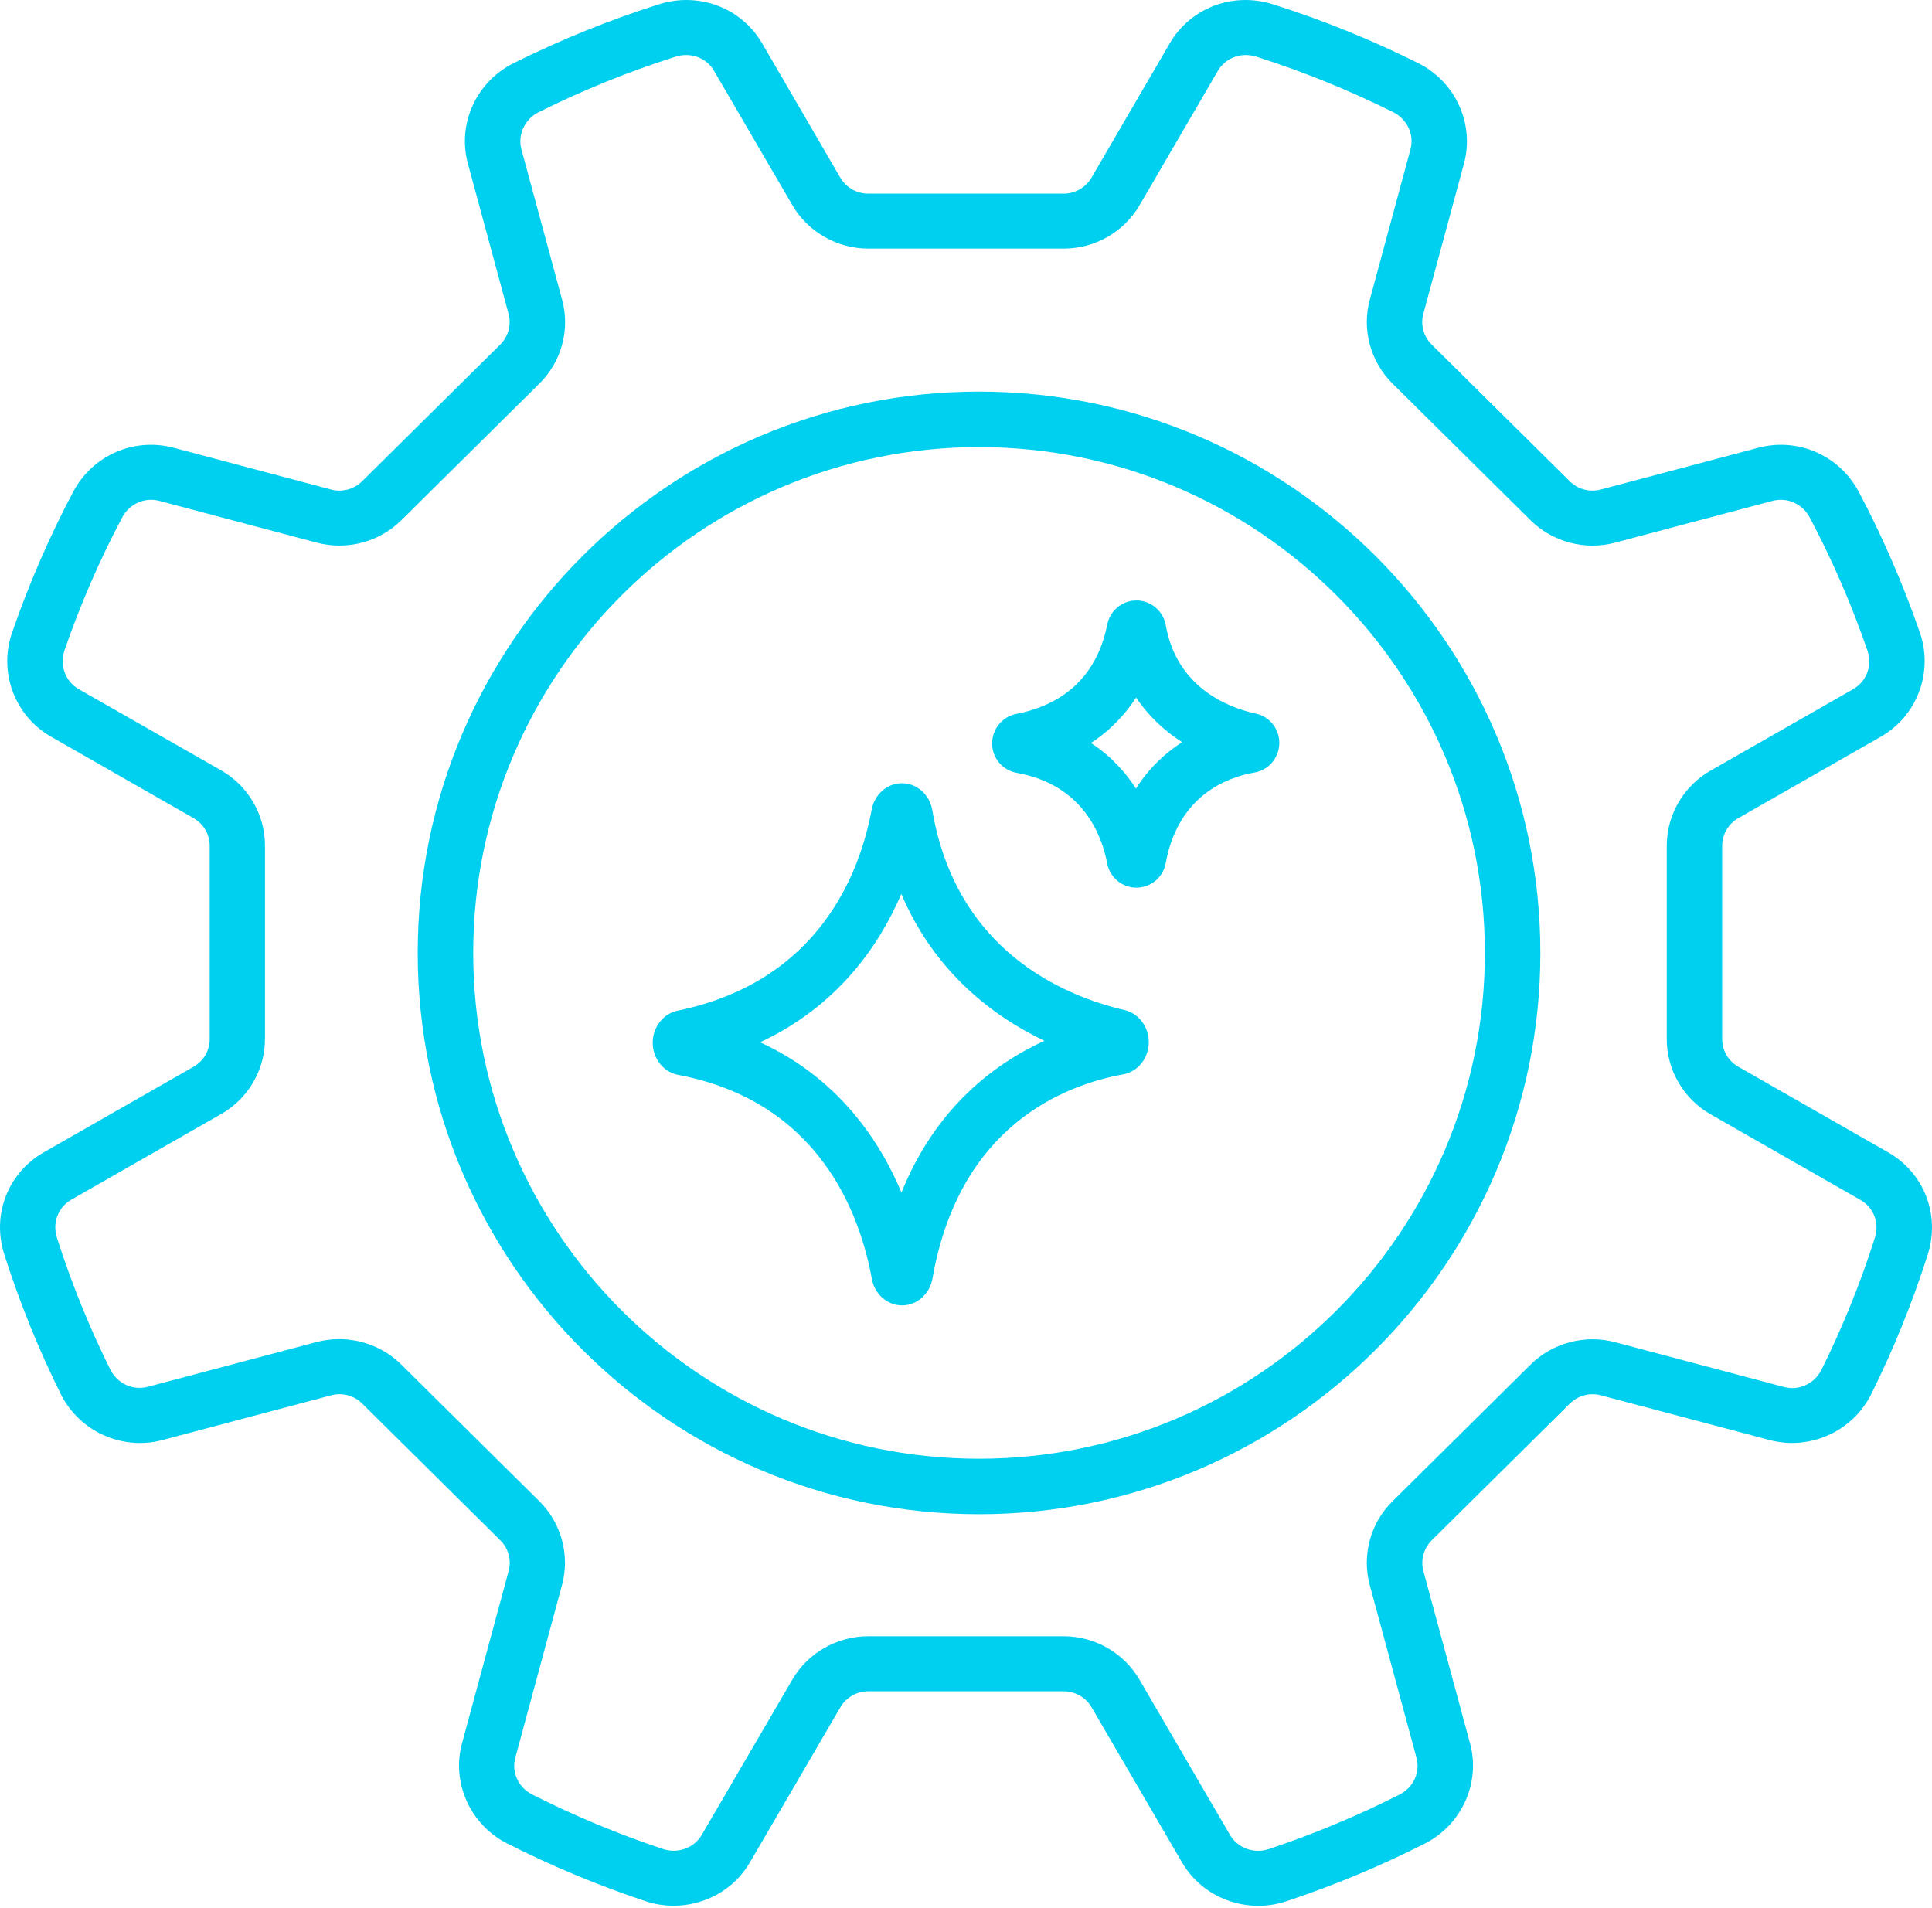
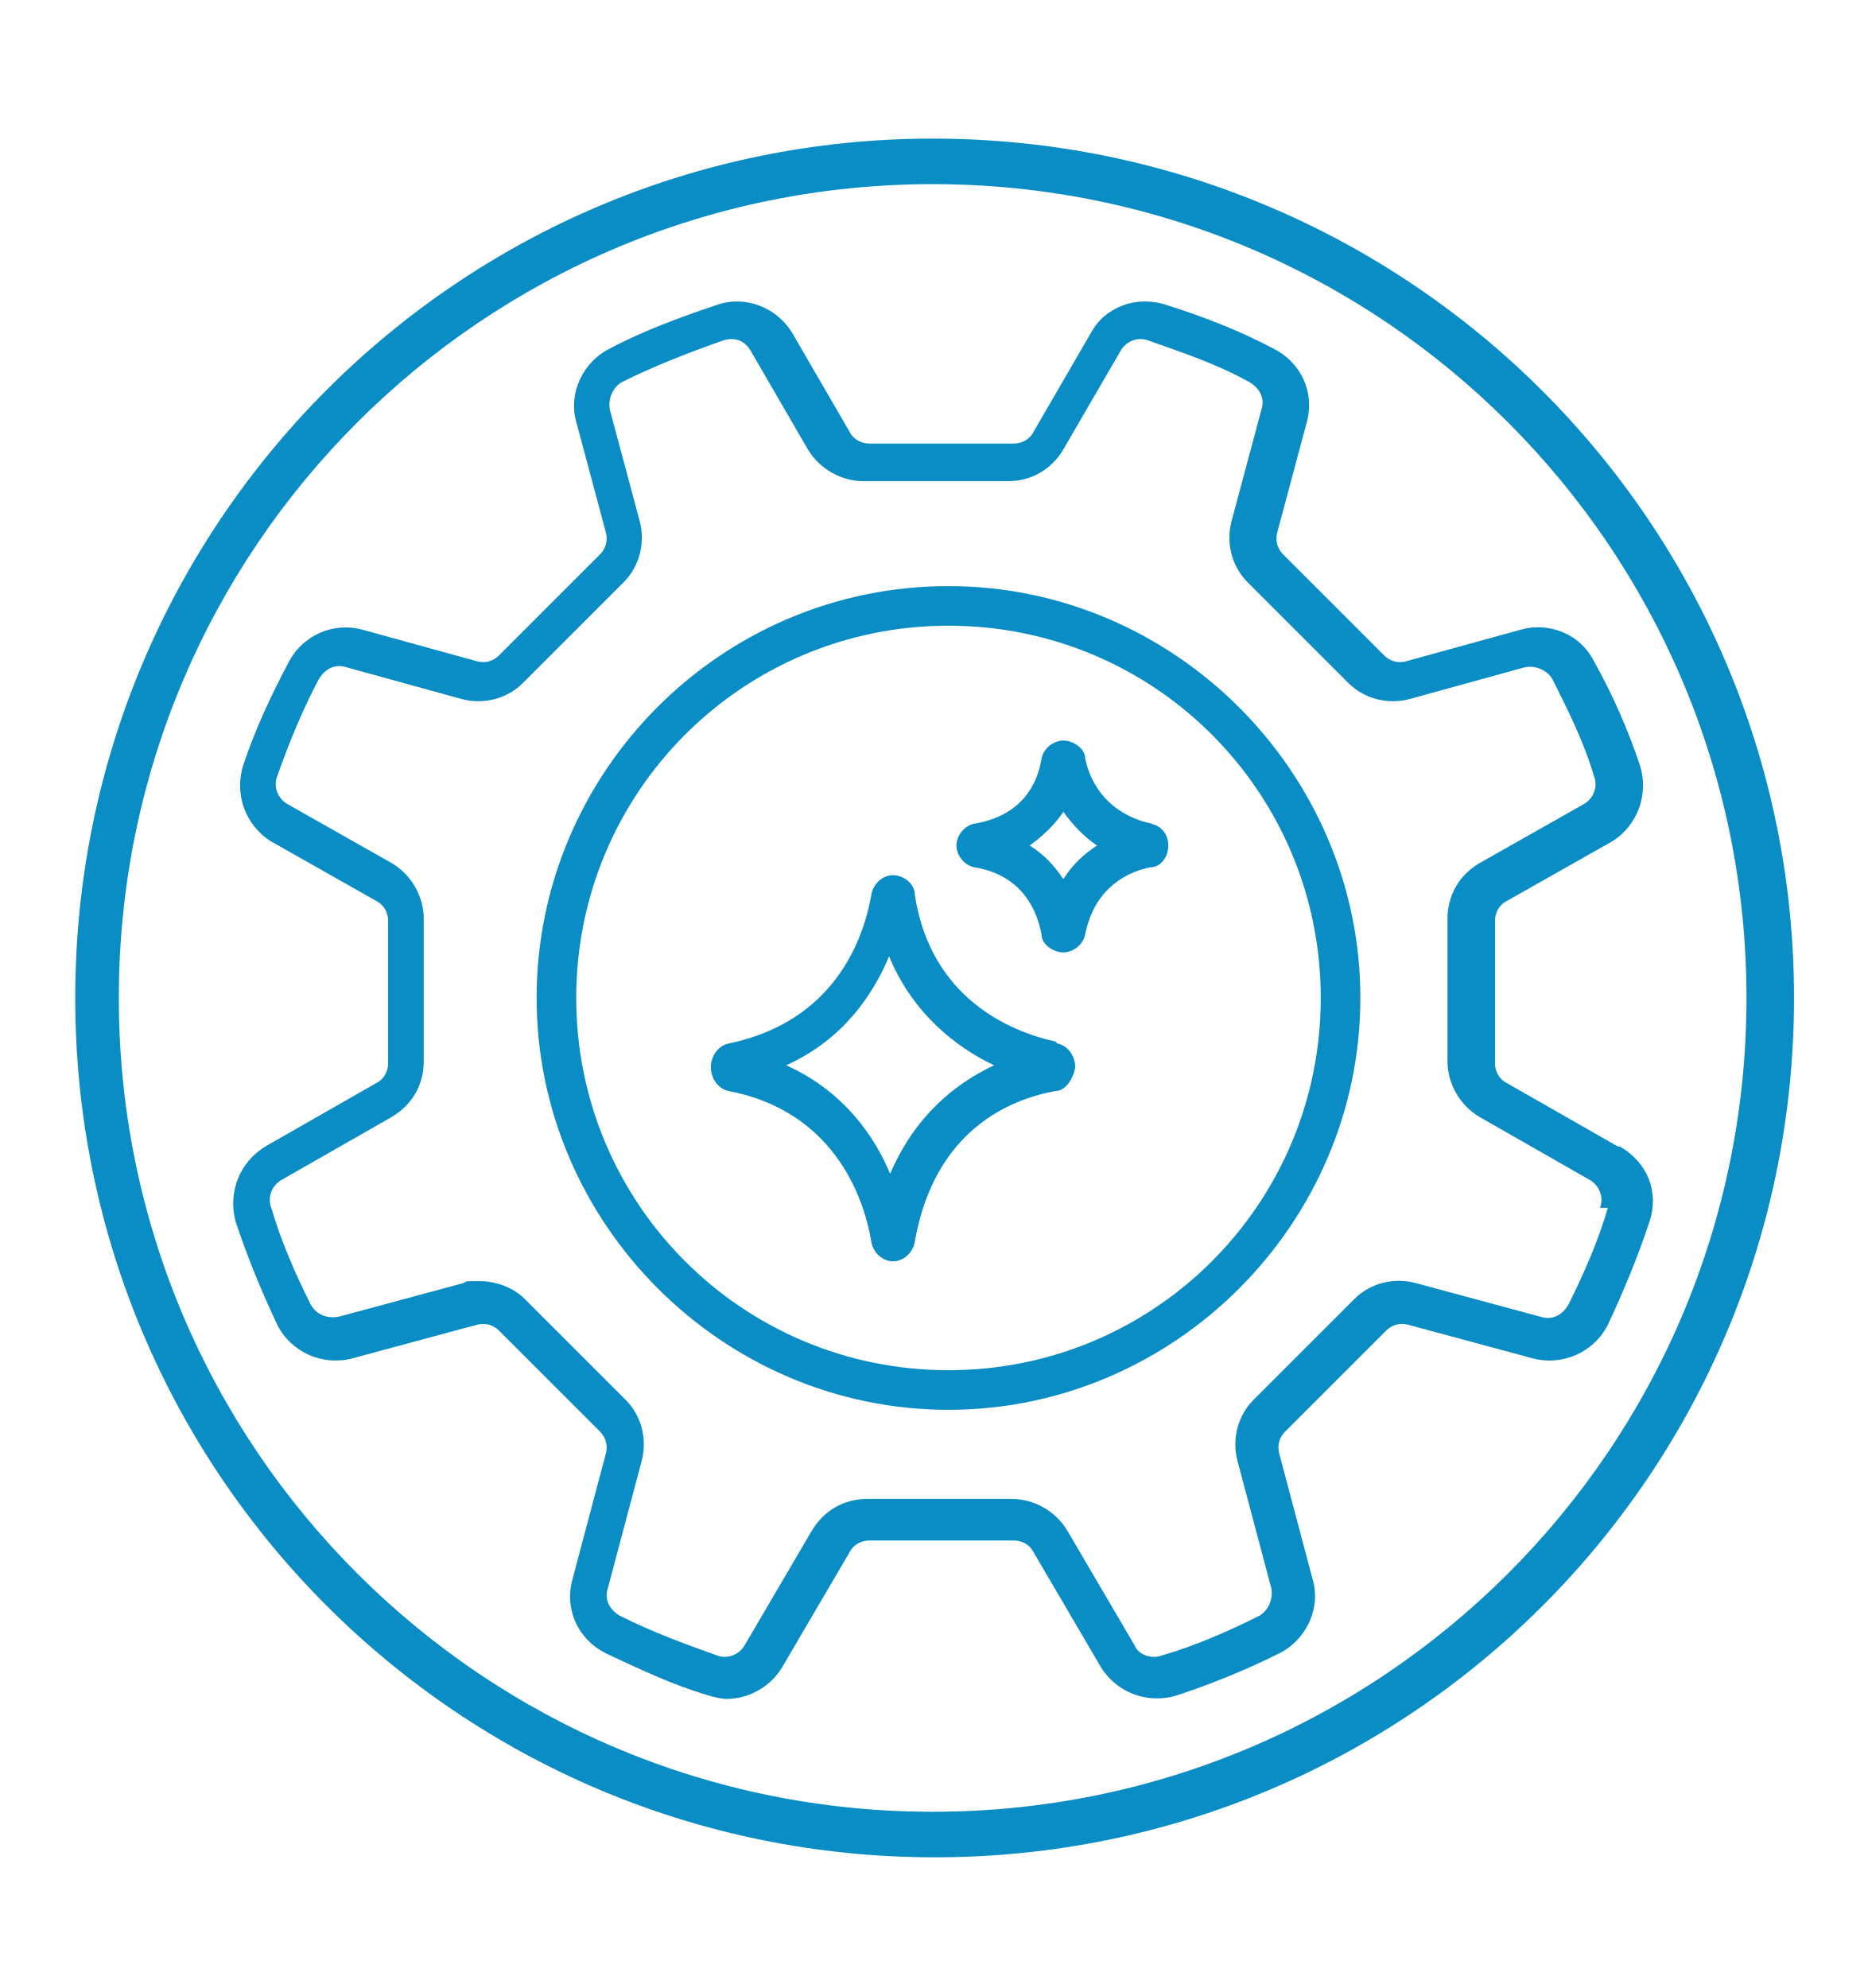
- <svg xmlns="http://www.w3.org/2000/svg" width="80" height="79" viewBox="0 0 80 79" fill="none">
-   <path d="M78.185 47.718L71.976 44.17C71.567 43.935 71.312 43.498 71.312 43.033V35.02C71.312 34.551 71.567 34.114 71.976 33.88L77.888 30.502C79.383 29.646 80.061 27.838 79.502 26.204C78.809 24.201 77.959 22.236 76.969 20.368C76.166 18.855 74.454 18.105 72.804 18.542L66.283 20.272C65.824 20.393 65.336 20.261 65.002 19.931L59.281 14.266C58.947 13.935 58.814 13.449 58.936 12.998L60.622 6.767C61.063 5.13 60.267 3.382 58.728 2.615C56.795 1.649 54.771 0.829 52.716 0.179C51.059 -0.347 49.297 0.317 48.436 1.795L45.194 7.361C44.957 7.765 44.516 8.018 44.042 8.018H35.949C35.476 8.018 35.035 7.765 34.798 7.361L31.559 1.795C30.698 0.317 28.933 -0.347 27.279 0.179C25.227 0.829 23.204 1.649 21.267 2.615C19.724 3.382 18.928 5.13 19.373 6.767L21.059 12.998C21.181 13.449 21.048 13.935 20.715 14.266L14.993 19.931C14.659 20.261 14.168 20.393 13.712 20.272L7.194 18.542C5.544 18.105 3.829 18.855 3.029 20.368C2.039 22.236 1.189 24.201 0.497 26.204C-0.066 27.838 0.612 29.646 2.108 30.502L8.019 33.88C8.428 34.114 8.683 34.551 8.683 35.02V43.033C8.683 43.502 8.428 43.935 8.019 44.17L1.81 47.718C0.328 48.567 -0.346 50.3 0.174 51.934C0.802 53.909 1.588 55.856 2.517 57.727C3.288 59.276 5.056 60.075 6.724 59.631L13.716 57.777C14.171 57.656 14.663 57.784 14.996 58.118L20.718 63.784C21.052 64.114 21.184 64.601 21.062 65.052L19.129 72.198C18.688 73.825 19.477 75.565 20.998 76.336C22.838 77.27 24.768 78.073 26.73 78.727C27.114 78.855 27.505 78.915 27.892 78.915C29.169 78.915 30.393 78.254 31.049 77.125L34.801 70.692C35.038 70.287 35.479 70.035 35.953 70.035H44.046C44.519 70.035 44.96 70.287 45.197 70.692L48.949 77.128C49.81 78.602 51.625 79.277 53.268 78.73C55.234 78.077 57.16 77.274 59.001 76.34C60.525 75.565 61.314 73.825 60.873 72.198L58.94 65.055C58.818 64.604 58.95 64.117 59.284 63.783L65.006 58.118C65.339 57.788 65.831 57.656 66.286 57.777L73.278 59.631C74.946 60.072 76.714 59.273 77.485 57.727C78.415 55.859 79.2 53.909 79.828 51.938C80.344 50.3 79.67 48.567 78.185 47.718ZM77.636 51.252C77.044 53.117 76.298 54.957 75.423 56.722C75.136 57.298 74.487 57.6 73.87 57.433L66.878 55.578C65.633 55.248 64.292 55.603 63.377 56.505L57.656 62.171C56.744 63.073 56.386 64.401 56.719 65.638L58.653 72.784C58.818 73.392 58.527 74.02 57.95 74.312C56.21 75.192 54.388 75.953 52.533 76.571C51.923 76.773 51.249 76.528 50.933 75.985L47.181 69.548C46.535 68.444 45.334 67.755 44.042 67.755H35.95C34.662 67.755 33.456 68.44 32.811 69.548L29.058 75.981C28.743 76.525 28.068 76.769 27.455 76.567C25.6 75.949 23.774 75.192 22.038 74.308C21.461 74.017 21.174 73.388 21.339 72.781L23.272 65.634C23.606 64.401 23.247 63.073 22.336 62.167L16.614 56.502C15.929 55.824 14.997 55.451 14.046 55.451C13.734 55.451 13.422 55.49 13.113 55.571L6.122 57.425C5.501 57.589 4.856 57.291 4.569 56.715C3.693 54.95 2.947 53.11 2.355 51.245C2.162 50.634 2.406 49.991 2.951 49.679L9.16 46.13C10.28 45.491 10.972 44.301 10.972 43.022V35.009C10.972 33.73 10.276 32.541 9.16 31.901L3.256 28.534C2.707 28.218 2.459 27.546 2.667 26.939C3.32 25.046 4.124 23.192 5.06 21.426C5.358 20.862 5.993 20.581 6.599 20.741L13.117 22.471C14.365 22.801 15.703 22.446 16.618 21.544L22.34 15.878C23.251 14.976 23.613 13.648 23.276 12.411L21.59 6.181C21.429 5.581 21.726 4.935 22.3 4.647C24.13 3.734 26.038 2.96 27.979 2.345C28.599 2.15 29.256 2.391 29.568 2.935L32.814 8.501C33.46 9.605 34.662 10.294 35.953 10.294H44.046C45.334 10.294 46.539 9.609 47.185 8.501L50.428 2.935C50.743 2.391 51.396 2.15 52.017 2.345C53.954 2.96 55.866 3.734 57.695 4.647C58.269 4.935 58.567 5.577 58.406 6.181L56.72 12.411C56.386 13.644 56.745 14.972 57.656 15.878L63.377 21.544C64.289 22.446 65.634 22.805 66.879 22.471L73.397 20.741C74.006 20.581 74.638 20.862 74.936 21.426C75.872 23.192 76.675 25.046 77.328 26.939C77.54 27.55 77.292 28.218 76.74 28.534L70.828 31.912C69.709 32.551 69.017 33.741 69.017 35.02V43.033C69.017 44.312 69.713 45.502 70.828 46.141L77.038 49.689C77.586 49.998 77.83 50.641 77.636 51.252Z" fill="#00D0F0" />
-   <path d="M40.54 16.216C27.725 16.216 17.297 26.644 17.297 39.459C17.297 52.274 27.725 62.702 40.54 62.702C53.355 62.702 63.783 52.274 63.783 39.459C63.783 26.644 53.355 16.216 40.54 16.216ZM40.54 60.404C28.992 60.404 19.595 51.007 19.595 39.459C19.595 27.908 28.989 18.514 40.54 18.514C52.088 18.514 61.485 27.911 61.485 39.459C61.485 51.007 52.088 60.404 40.54 60.404Z" fill="#00D0F0" />
-   <path d="M46.569 41.828C44.017 41.231 39.592 39.361 38.604 33.546C38.495 32.906 37.97 32.436 37.356 32.433H37.346C36.735 32.433 36.21 32.891 36.093 33.528C35.613 36.119 33.936 40.642 28.063 41.85C27.46 41.974 27.024 42.538 27.027 43.189C27.034 43.84 27.477 44.397 28.08 44.51C33.929 45.612 35.613 50.274 36.1 52.952C36.214 53.589 36.742 54.054 37.352 54.054C37.966 54.054 38.498 53.589 38.611 52.944C39.712 46.639 44.031 44.939 46.508 44.488C47.108 44.379 47.554 43.833 47.568 43.185C47.581 42.538 47.163 41.966 46.569 41.828ZM37.329 49.382C36.396 47.166 34.667 44.626 31.473 43.16C34.667 41.671 36.392 39.182 37.322 37.017C38.708 40.274 41.14 42.093 43.246 43.098C41.154 44.058 38.732 45.889 37.329 49.382Z" fill="#00D0F0" />
-   <path d="M52.009 29.552C50.81 29.287 48.725 28.455 48.27 25.883C48.163 25.295 47.654 24.869 47.063 24.865H47.056C46.465 24.865 45.96 25.288 45.846 25.869C45.572 27.273 44.697 29.05 42.082 29.562C41.498 29.677 41.078 30.193 41.082 30.791C41.086 31.39 41.513 31.899 42.1 32.002C44.832 32.493 45.619 34.561 45.846 35.75C45.957 36.334 46.465 36.757 47.056 36.757H47.063C47.657 36.754 48.166 36.324 48.27 35.739C48.785 32.941 50.796 32.189 51.949 31.988C52.529 31.888 52.959 31.386 52.973 30.795C52.991 30.2 52.586 29.677 52.009 29.552ZM47.038 32.655C46.604 31.977 46.003 31.307 45.174 30.766C46.007 30.222 46.608 29.555 47.045 28.885C47.59 29.699 48.266 30.294 48.949 30.731C48.266 31.171 47.586 31.788 47.038 32.655Z" fill="#00D0F0" />
+ <svg xmlns="http://www.w3.org/2000/svg" id="Layer_1" version="1.1" viewBox="0 0 94.3 100.4">
+   <defs>
+     <style>
+       .st0 {
+         fill: #0a8dc4;
+       }
+     </style>
+   </defs>
+   <path class="st0" d="M47.1,7C23.2,7,3.8,26.4,3.8,50.4s19.4,43.4,43.4,43.4,43.4-19.4,43.4-43.4S71.1,7,47.1,7ZM47.1,91.5c-22.7,0-41.1-18.4-41.1-41.1S24.4,9.3,47.1,9.3s41.1,18.4,41.1,41.1-18.4,41.1-41.1,41.1Z" />
+   <path class="st0" d="M81.7,57.9l-5.6-3.2c-.4-.2-.6-.6-.6-1v-7.2c0-.4.2-.8.6-1l5.3-3c1.3-.8,1.9-2.4,1.4-3.9-.6-1.8-1.4-3.6-2.3-5.2-.7-1.4-2.3-2-3.7-1.6l-5.8,1.6c-.4.1-.8,0-1.1-.3l-5.1-5.1c-.3-.3-.4-.7-.3-1.1l1.5-5.6c.4-1.5-.3-3-1.7-3.7-1.7-.9-3.5-1.6-5.4-2.2-1.5-.5-3.1.1-3.8,1.4l-2.9,5c-.2.4-.6.6-1,.6h-7.3c-.4,0-.8-.2-1-.6l-2.9-5c-.8-1.3-2.4-1.9-3.8-1.4-1.8.6-3.7,1.3-5.4,2.2-1.4.7-2.1,2.3-1.7,3.7l1.5,5.6c.1.4,0,.8-.3,1.1l-5.1,5.1c-.3.3-.7.4-1.1.3l-5.8-1.6c-1.5-.4-3,.3-3.7,1.6-.9,1.7-1.7,3.4-2.3,5.2-.5,1.5.1,3.1,1.4,3.9l5.3,3c.4.2.6.6.6,1v7.2c0,.4-.2.8-.6,1l-5.6,3.2c-1.3.8-1.9,2.3-1.5,3.8.6,1.8,1.3,3.5,2.1,5.2.7,1.4,2.3,2.1,3.8,1.7l6.3-1.7c.4-.1.8,0,1.1.3l5.1,5.1c.3.3.4.7.3,1.1l-1.7,6.4c-.4,1.5.3,3,1.7,3.7,1.7.8,3.4,1.6,5.1,2.1.3.1.7.2,1,.2,1.1,0,2.2-.6,2.8-1.6l3.4-5.8c.2-.4.6-.6,1-.6h7.3c.4,0,.8.2,1,.6l3.4,5.8c.8,1.3,2.4,1.9,3.9,1.4,1.8-.6,3.5-1.3,5.1-2.1,1.4-.7,2.1-2.3,1.7-3.7l-1.7-6.4c-.1-.4,0-.8.3-1.1l5.1-5.1c.3-.3.7-.4,1.1-.3l6.3,1.7c1.5.4,3.1-.3,3.8-1.7.8-1.7,1.5-3.4,2.1-5.2.5-1.5-.1-3-1.5-3.8ZM81.2,61c-.5,1.7-1.2,3.3-2,4.9-.3.5-.8.8-1.4.6l-6.3-1.7c-1.1-.3-2.3,0-3.1.8l-5.1,5.1c-.8.8-1.1,2-.8,3.1l1.7,6.4c.1.5-.1,1.1-.6,1.4-1.6.8-3.2,1.5-4.9,2-.5.2-1.2,0-1.4-.5l-3.4-5.8c-.6-1-1.7-1.6-2.8-1.6h-7.3c-1.2,0-2.2.6-2.8,1.6l-3.4,5.8c-.3.5-.9.7-1.4.5-1.7-.6-3.3-1.2-4.9-2-.5-.3-.8-.8-.6-1.4l1.7-6.4c.3-1.1,0-2.3-.8-3.1l-5.1-5.1c-.6-.6-1.5-.9-2.3-.9s-.6,0-.8.1l-6.3,1.7c-.6.1-1.1-.1-1.4-.6-.8-1.6-1.5-3.2-2-4.9-.2-.5,0-1.1.5-1.4l5.6-3.2c1-.6,1.6-1.6,1.6-2.8v-7.2c0-1.1-.6-2.2-1.6-2.8l-5.3-3c-.5-.3-.7-.9-.5-1.4.6-1.7,1.3-3.4,2.1-4.9.3-.5.8-.8,1.4-.6l5.8,1.6c1.1.3,2.3,0,3.1-.8l5.1-5.1c.8-.8,1.1-2,.8-3.1l-1.5-5.6c-.1-.5.1-1.1.6-1.4,1.6-.8,3.4-1.5,5.1-2.1.6-.2,1.1,0,1.4.5l2.9,5c.6,1,1.7,1.6,2.8,1.6h7.3c1.2,0,2.2-.6,2.8-1.6l2.9-5c.3-.5.9-.7,1.4-.5,1.7.6,3.5,1.2,5.1,2.1.5.3.8.8.6,1.4l-1.5,5.6c-.3,1.1,0,2.3.8,3.1l5.1,5.1c.8.8,2,1.1,3.1.8l5.8-1.6c.5-.1,1.1.1,1.4.6.8,1.6,1.6,3.2,2.1,4.9.2.5,0,1.1-.5,1.4l-5.3,3c-1,.6-1.6,1.6-1.6,2.8v7.2c0,1.1.6,2.2,1.6,2.8l5.6,3.2c.5.3.7.9.5,1.4Z" />
+   <path class="st0" d="M47.9,29.6c-11.5,0-20.8,9.4-20.8,20.8s9.4,20.8,20.8,20.8,20.8-9.4,20.8-20.8-9.4-20.8-20.8-20.8ZM47.9,69.2c-10.4,0-18.8-8.4-18.8-18.8s8.4-18.8,18.8-18.8,18.8,8.4,18.8,18.8-8.4,18.8-18.8,18.8Z" />
+   <path class="st0" d="M53.3,52.6c-2.3-.5-6.3-2.2-7.1-7.4,0-.6-.6-1-1.1-1h0c-.5,0-1,.4-1.1,1-.4,2.3-1.9,6.4-7.2,7.5-.5.1-.9.6-.9,1.2,0,.6.4,1.1.9,1.2,5.2,1,6.8,5.2,7.2,7.6.1.6.6,1,1.1,1s1-.4,1.1-1c1-5.7,4.9-7.2,7.1-7.6.5,0,.9-.6,1-1.2,0-.6-.4-1.1-.9-1.2ZM45,59.4c-.8-2-2.4-4.3-5.3-5.6,2.9-1.3,4.4-3.6,5.2-5.5,1.2,2.9,3.4,4.6,5.3,5.5-1.9.9-4,2.5-5.3,5.6Z" />
+   <path class="st0" d="M58.2,41.6c-1.1-.2-2.9-1-3.4-3.3,0-.5-.6-.9-1.1-.9h0c-.5,0-1,.4-1.1.9-.2,1.3-1,2.9-3.4,3.3-.5.1-.9.6-.9,1.1,0,.5.4,1,.9,1.1,2.5.4,3.2,2.3,3.4,3.4,0,.5.6.9,1.1.9h0c.5,0,1-.4,1.1-.9.5-2.5,2.3-3.2,3.3-3.4.5,0,.9-.5.9-1.1,0-.5-.3-1-.9-1.1ZM53.7,44.4c-.4-.6-.9-1.2-1.7-1.7.7-.5,1.3-1.1,1.7-1.7.5.7,1.1,1.3,1.7,1.7-.6.4-1.2.9-1.7,1.7Z" />
</svg>
